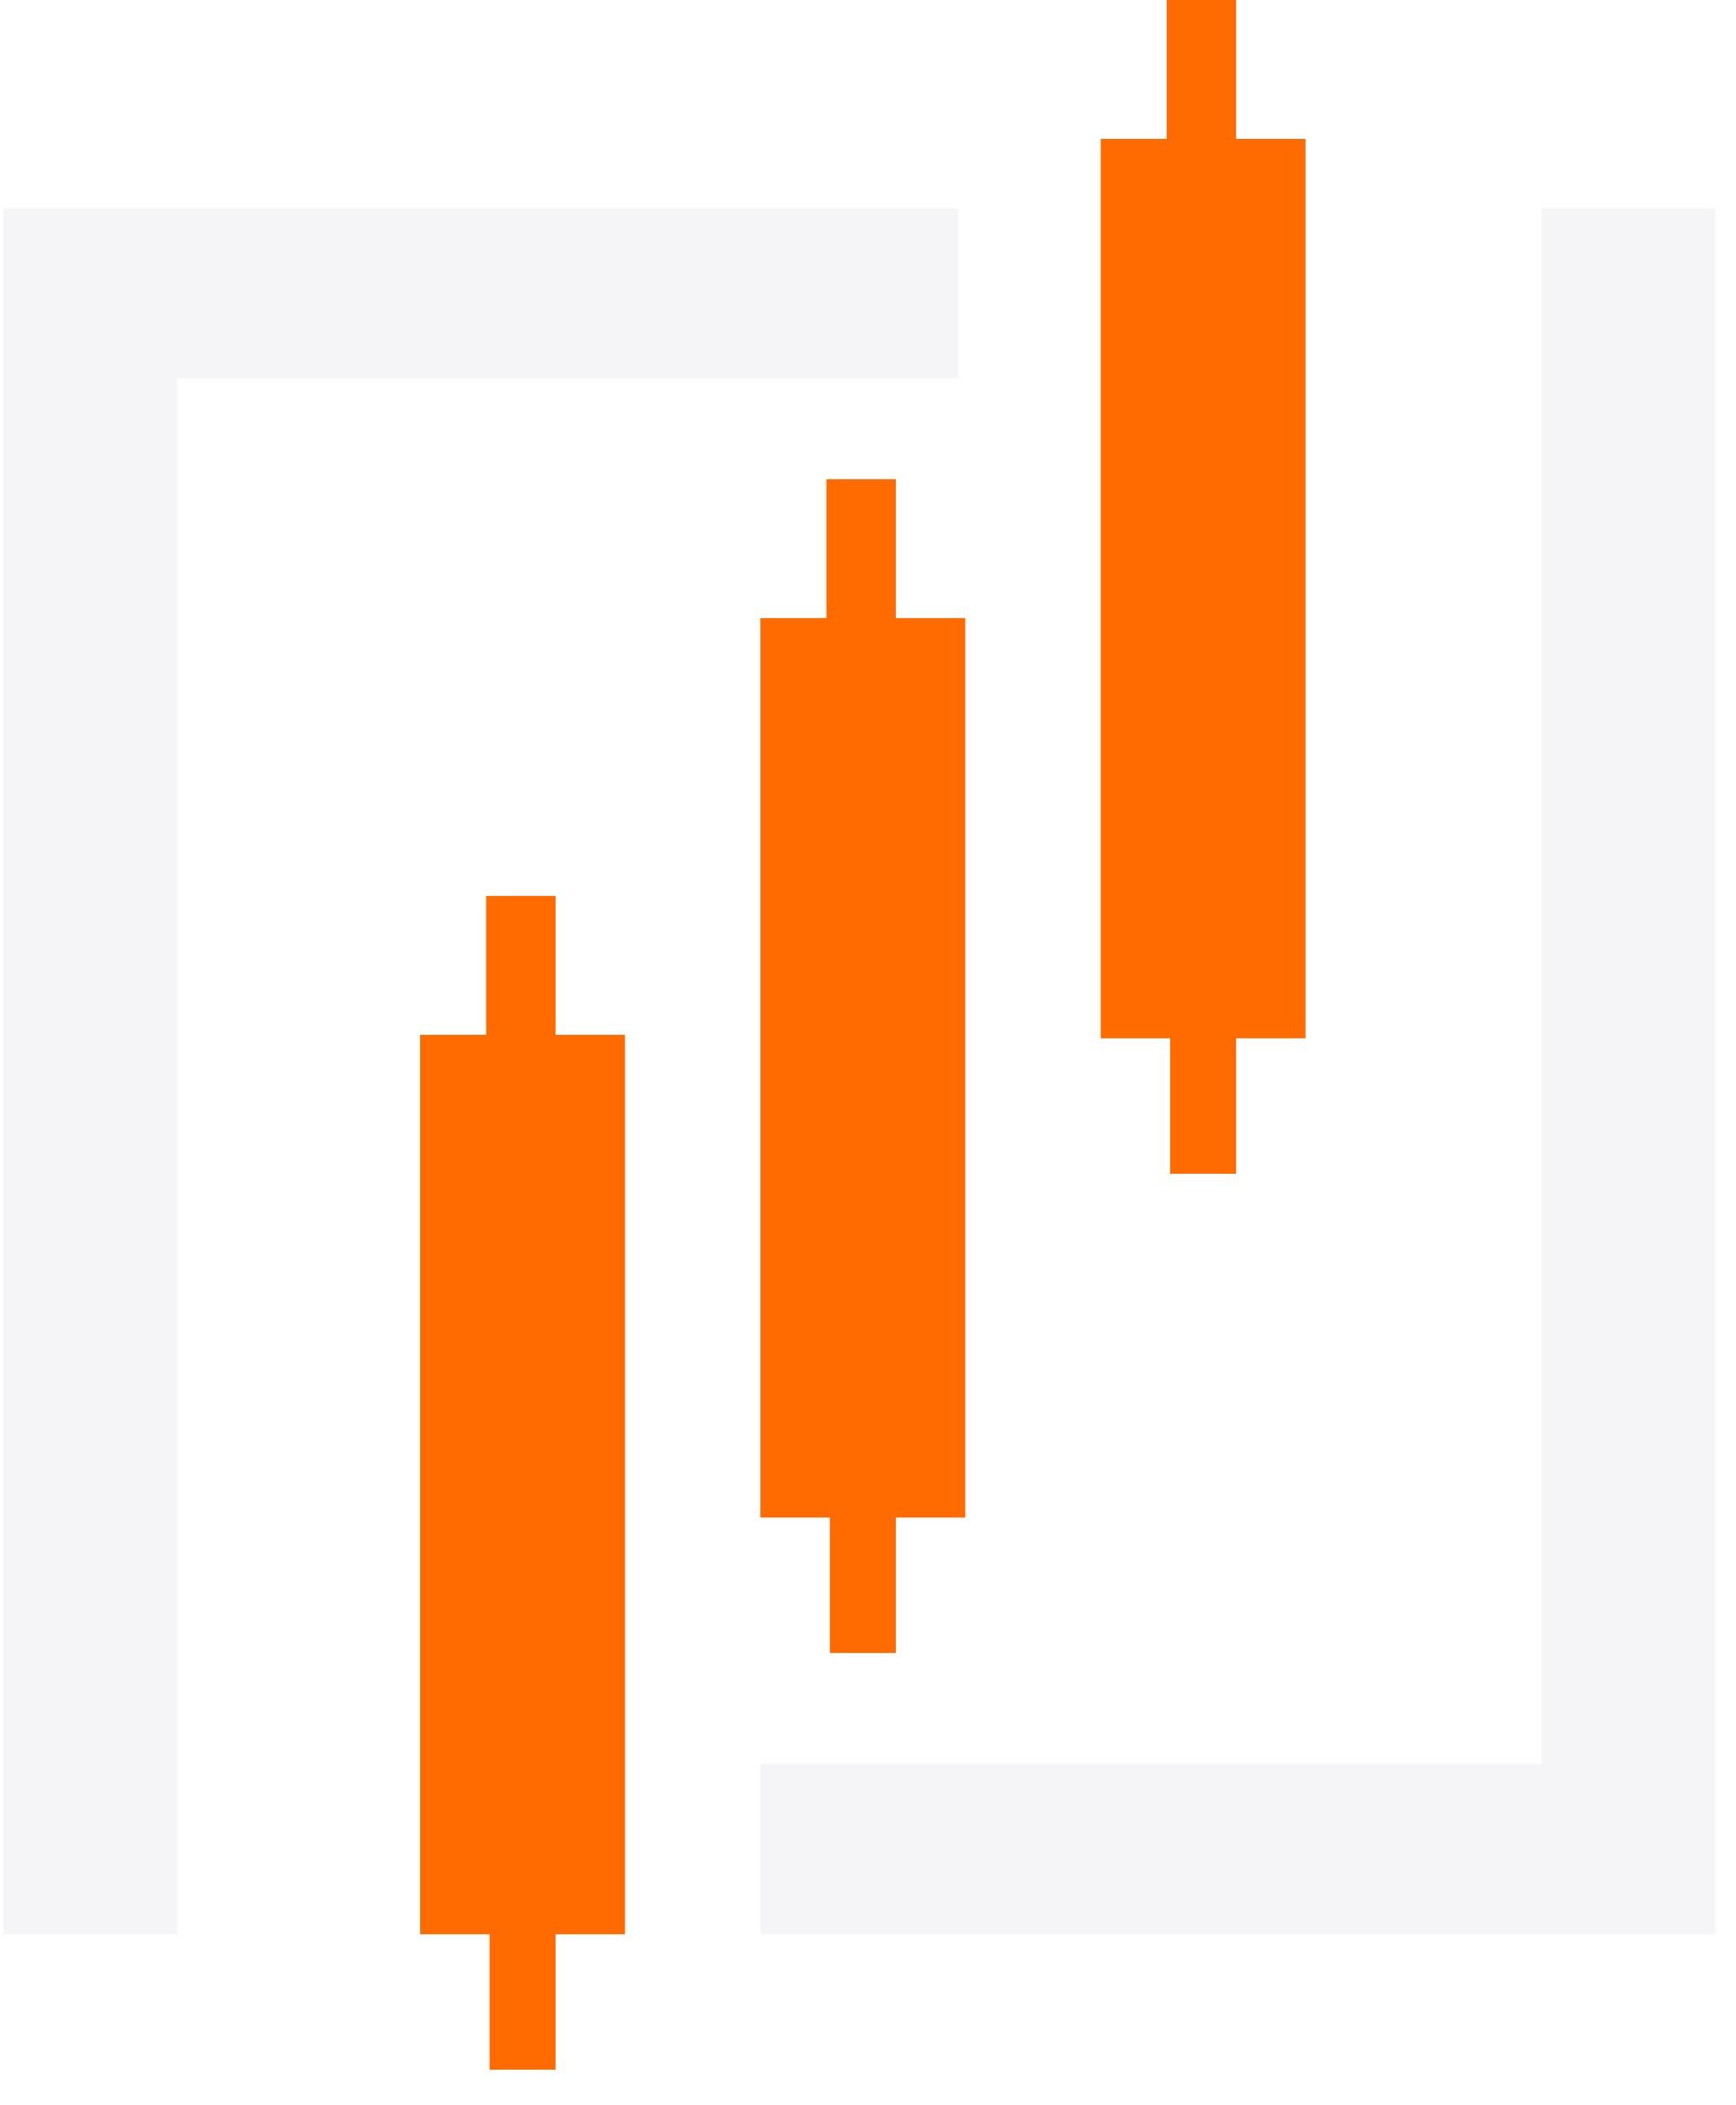
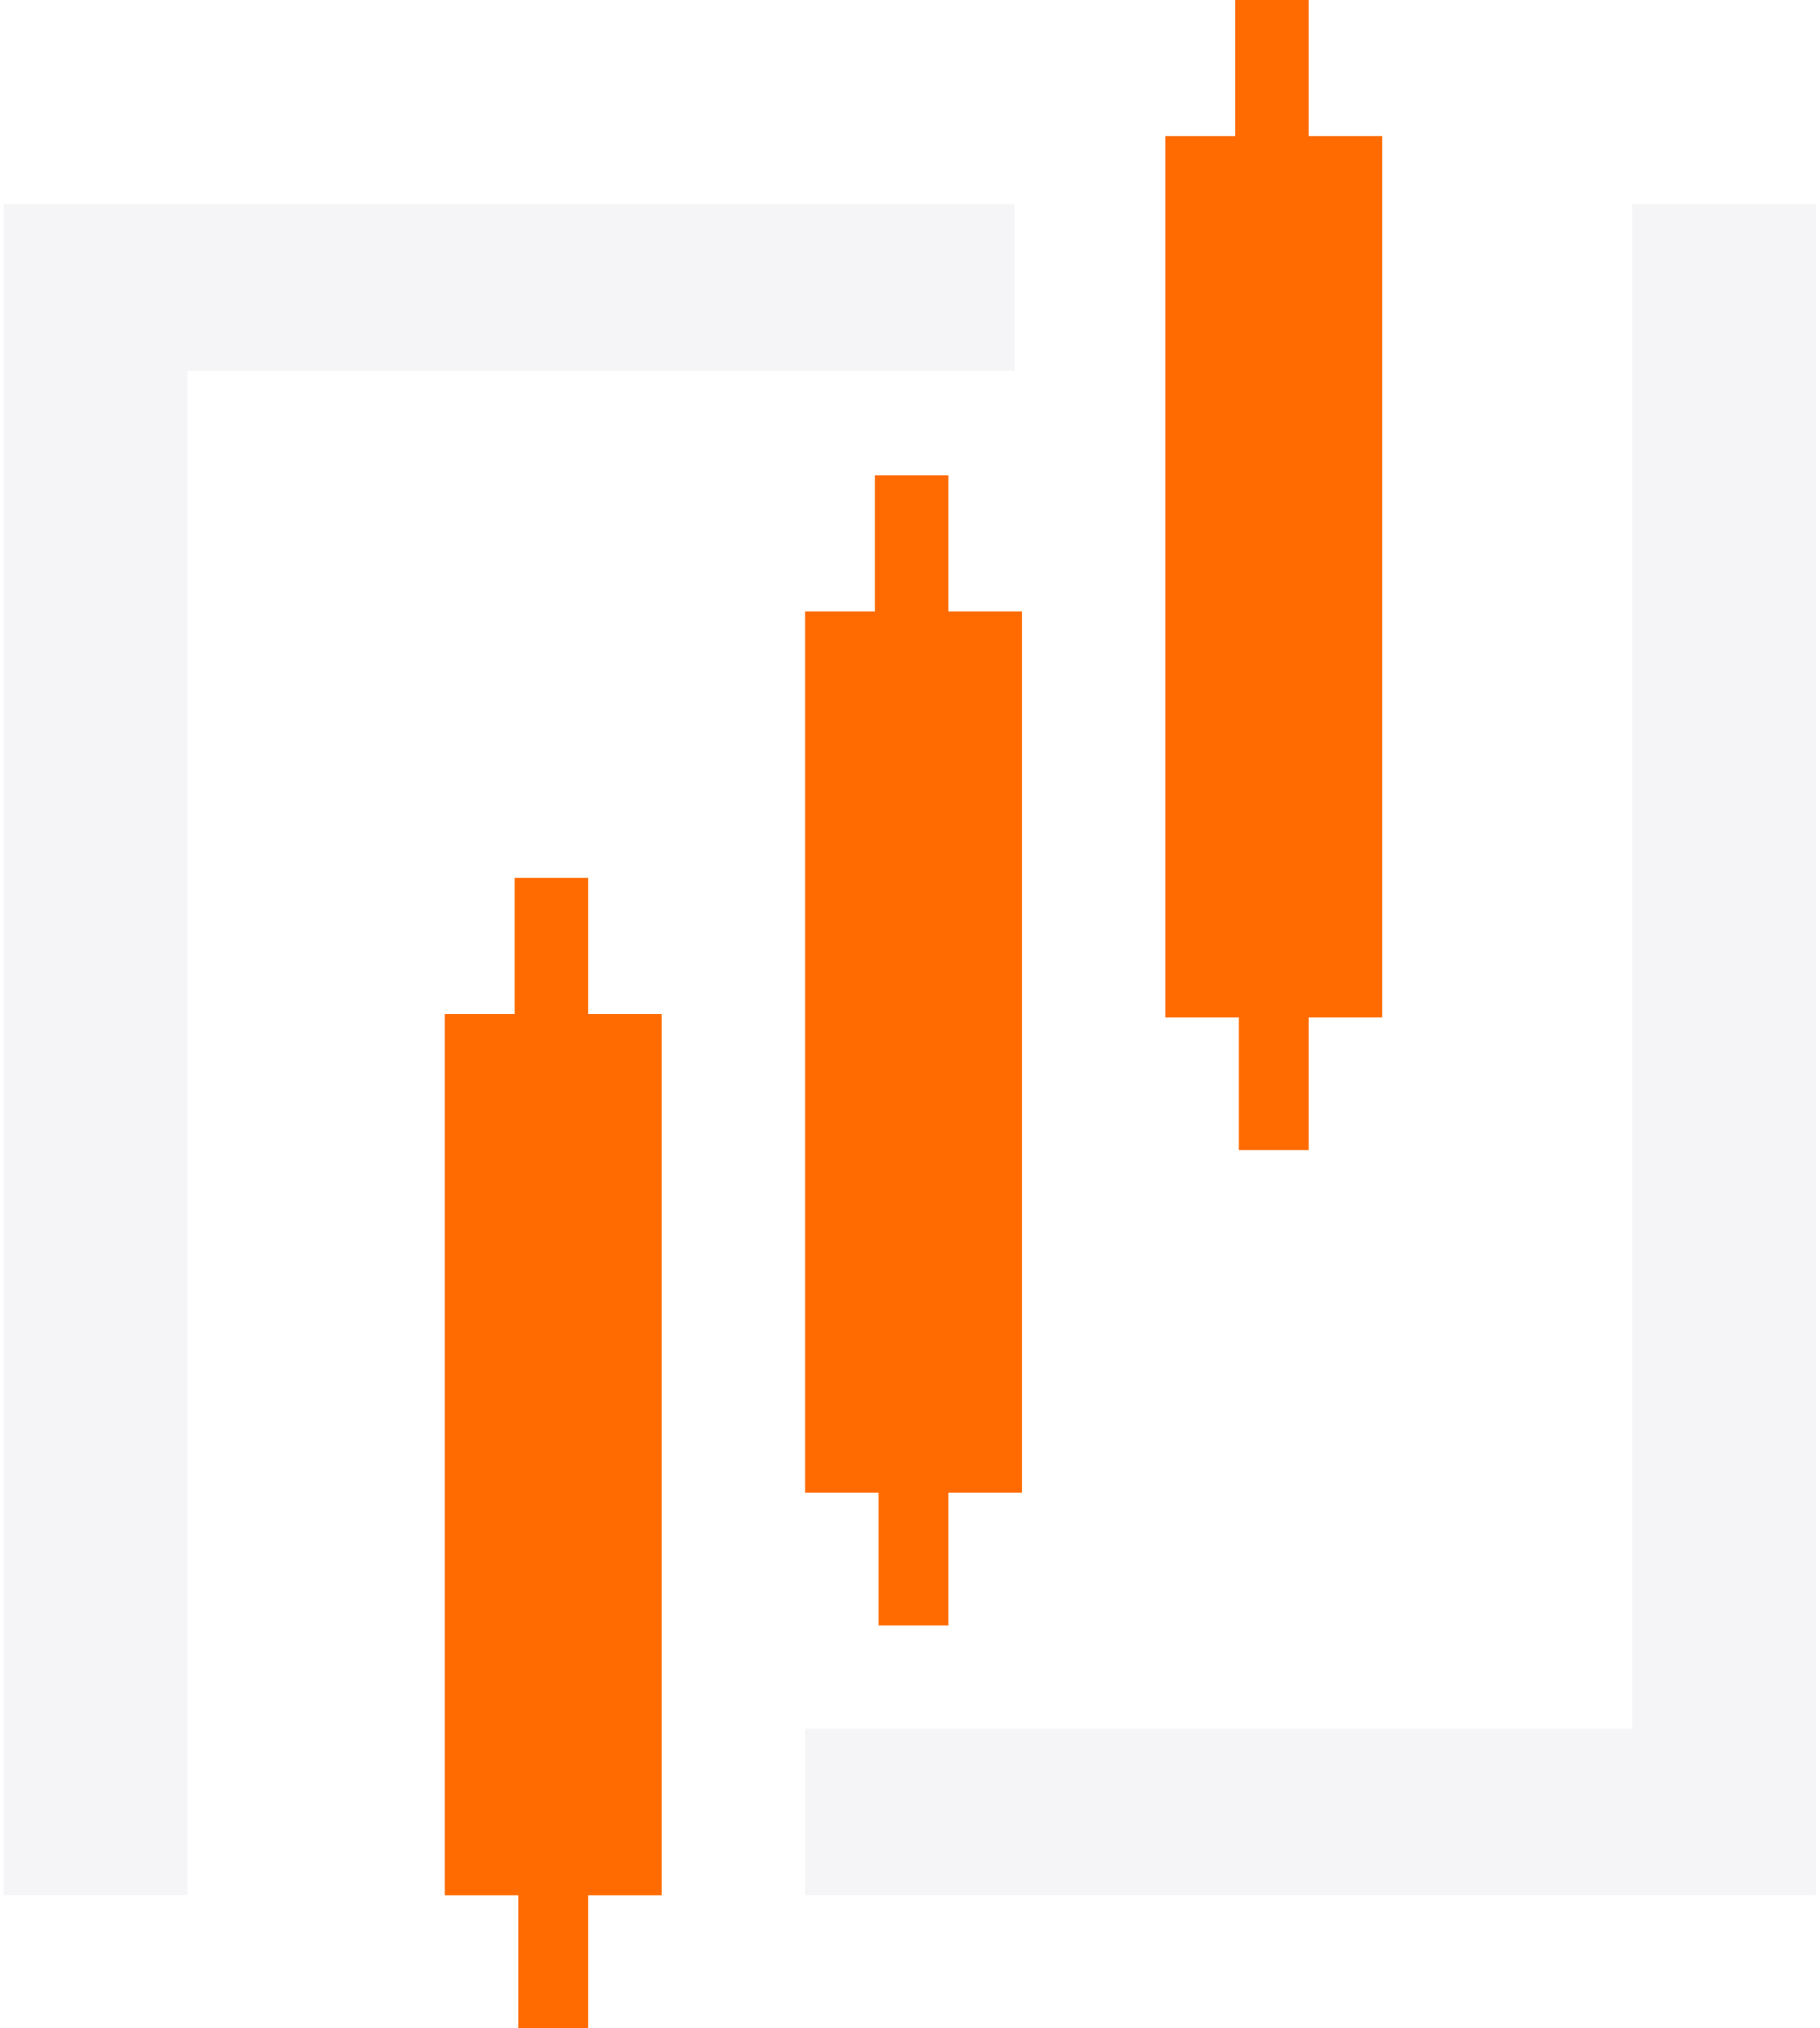
- <svg xmlns="http://www.w3.org/2000/svg" width="47" height="57" viewBox="0 0 47 57" fill="none">
-   <path d="M25.953 5.642H0.094V52.376H4.796V10.25H25.953V5.642Z" fill="#F5F5F7" />
-   <path d="M20.593 52.377H46.452V5.642H41.751V47.769H20.593V52.377Z" fill="#F5F5F7" />
-   <path d="M15.045 24.261H13.165V28.022H12.318H11.378V52.377H12.318H13.259V56.044H15.045V52.377H16.926V28.022H15.045V24.261Z" fill="#FF6B00" />
-   <path d="M24.261 12.977H22.38V16.738H21.534H20.593V41.093H21.534H22.474V44.76H24.261V41.093H26.141V16.738H24.261V12.977Z" fill="#FF6B00" />
-   <path d="M33.476 0H31.595V3.761H30.749H29.809V28.116H30.749H31.689V31.783H33.476V28.116H35.356V3.761H33.476V0Z" fill="#FF6B00" />
+ <svg xmlns="http://www.w3.org/2000/svg" width="35" height="39" viewBox="0 0 35 39" fill="none">
+   <path d="M19.515 3.926H0.071V36.448H3.606V7.133H19.515V3.926Z" fill="#F5F5F7" />
+   <path d="M15.485 36.448H34.929V3.926H31.394V33.242H15.485V36.448Z" fill="#F5F5F7" />
+   <path d="M11.313 16.882H9.899V19.5H9.262H8.555V36.448H9.262H9.97V39H11.313V36.448H12.727V19.5H11.313V16.882Z" fill="#FF6B00" />
+   <path d="M18.242 9.141H16.828V11.758H16.192H15.485V28.706H16.192H16.899V31.258H18.242V28.706H19.657V11.758H18.242V9.141Z" fill="#FF6B00" />
+   <path d="M25.172 0H23.758V2.617H23.121H22.414V19.566H23.121H23.828V22.117H25.172V19.566H26.586V2.617H25.172V0Z" fill="#FF6B00" />
</svg>
